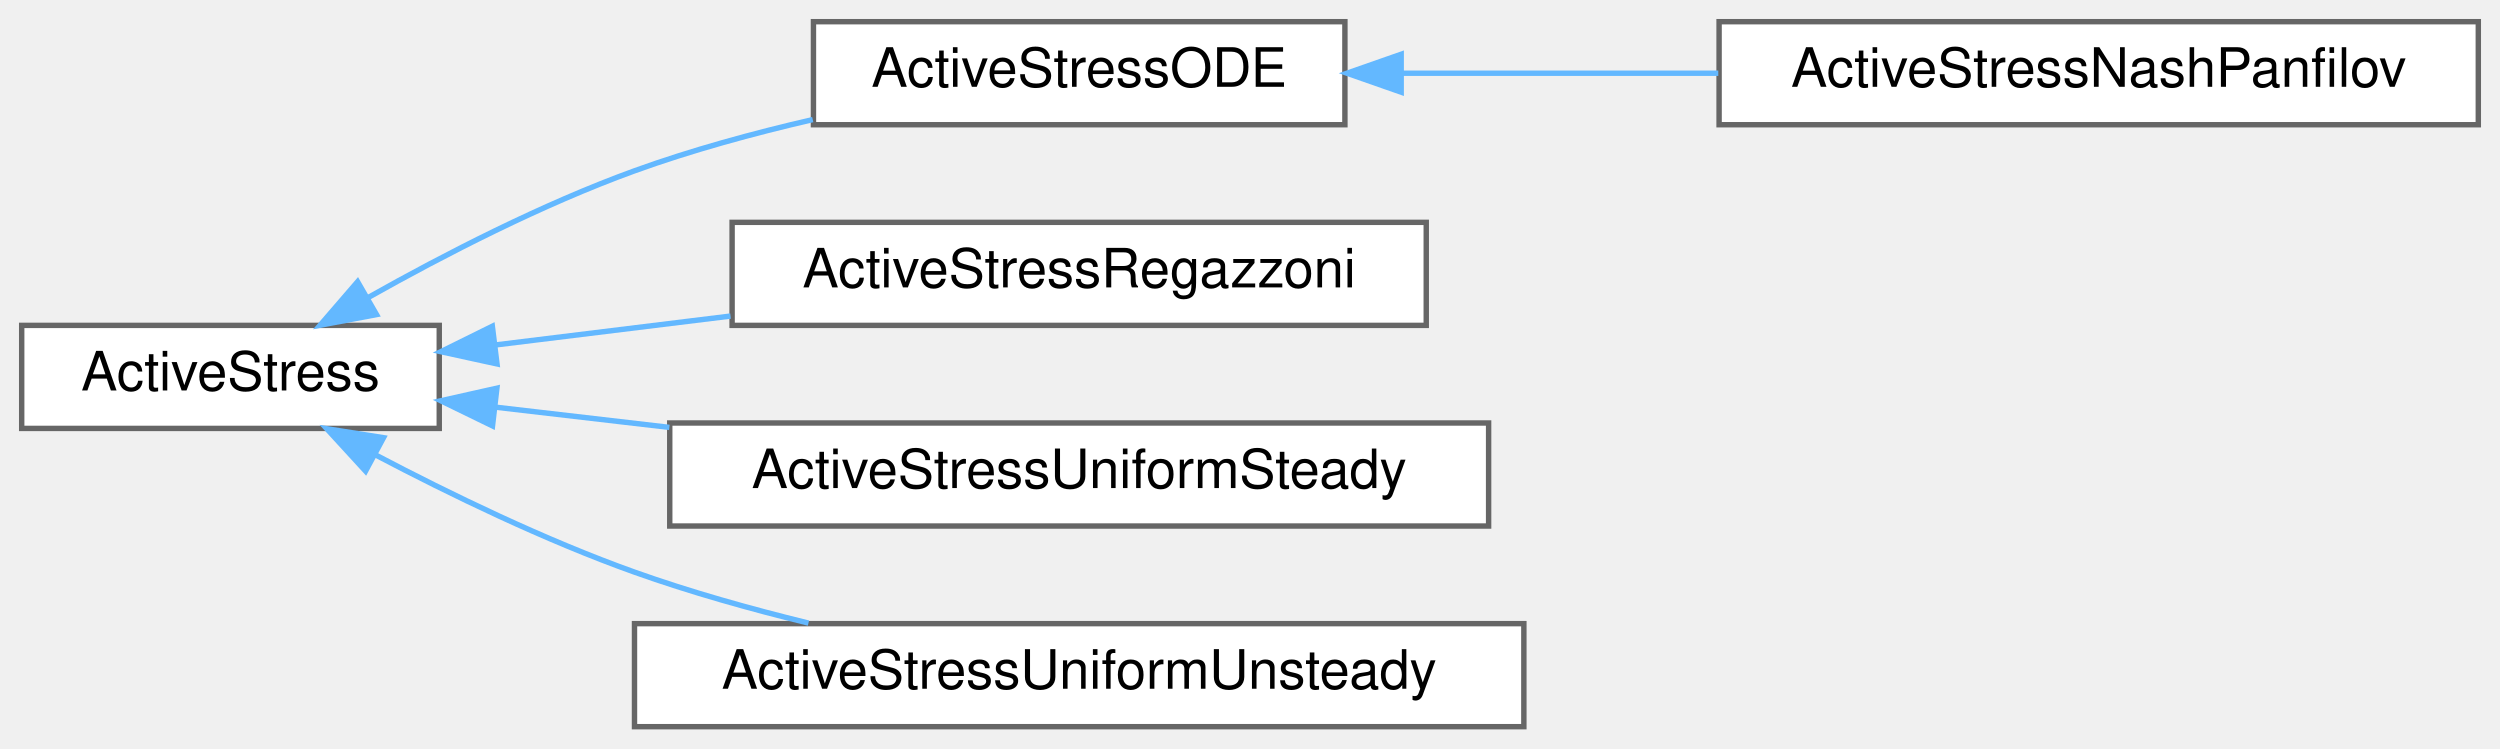
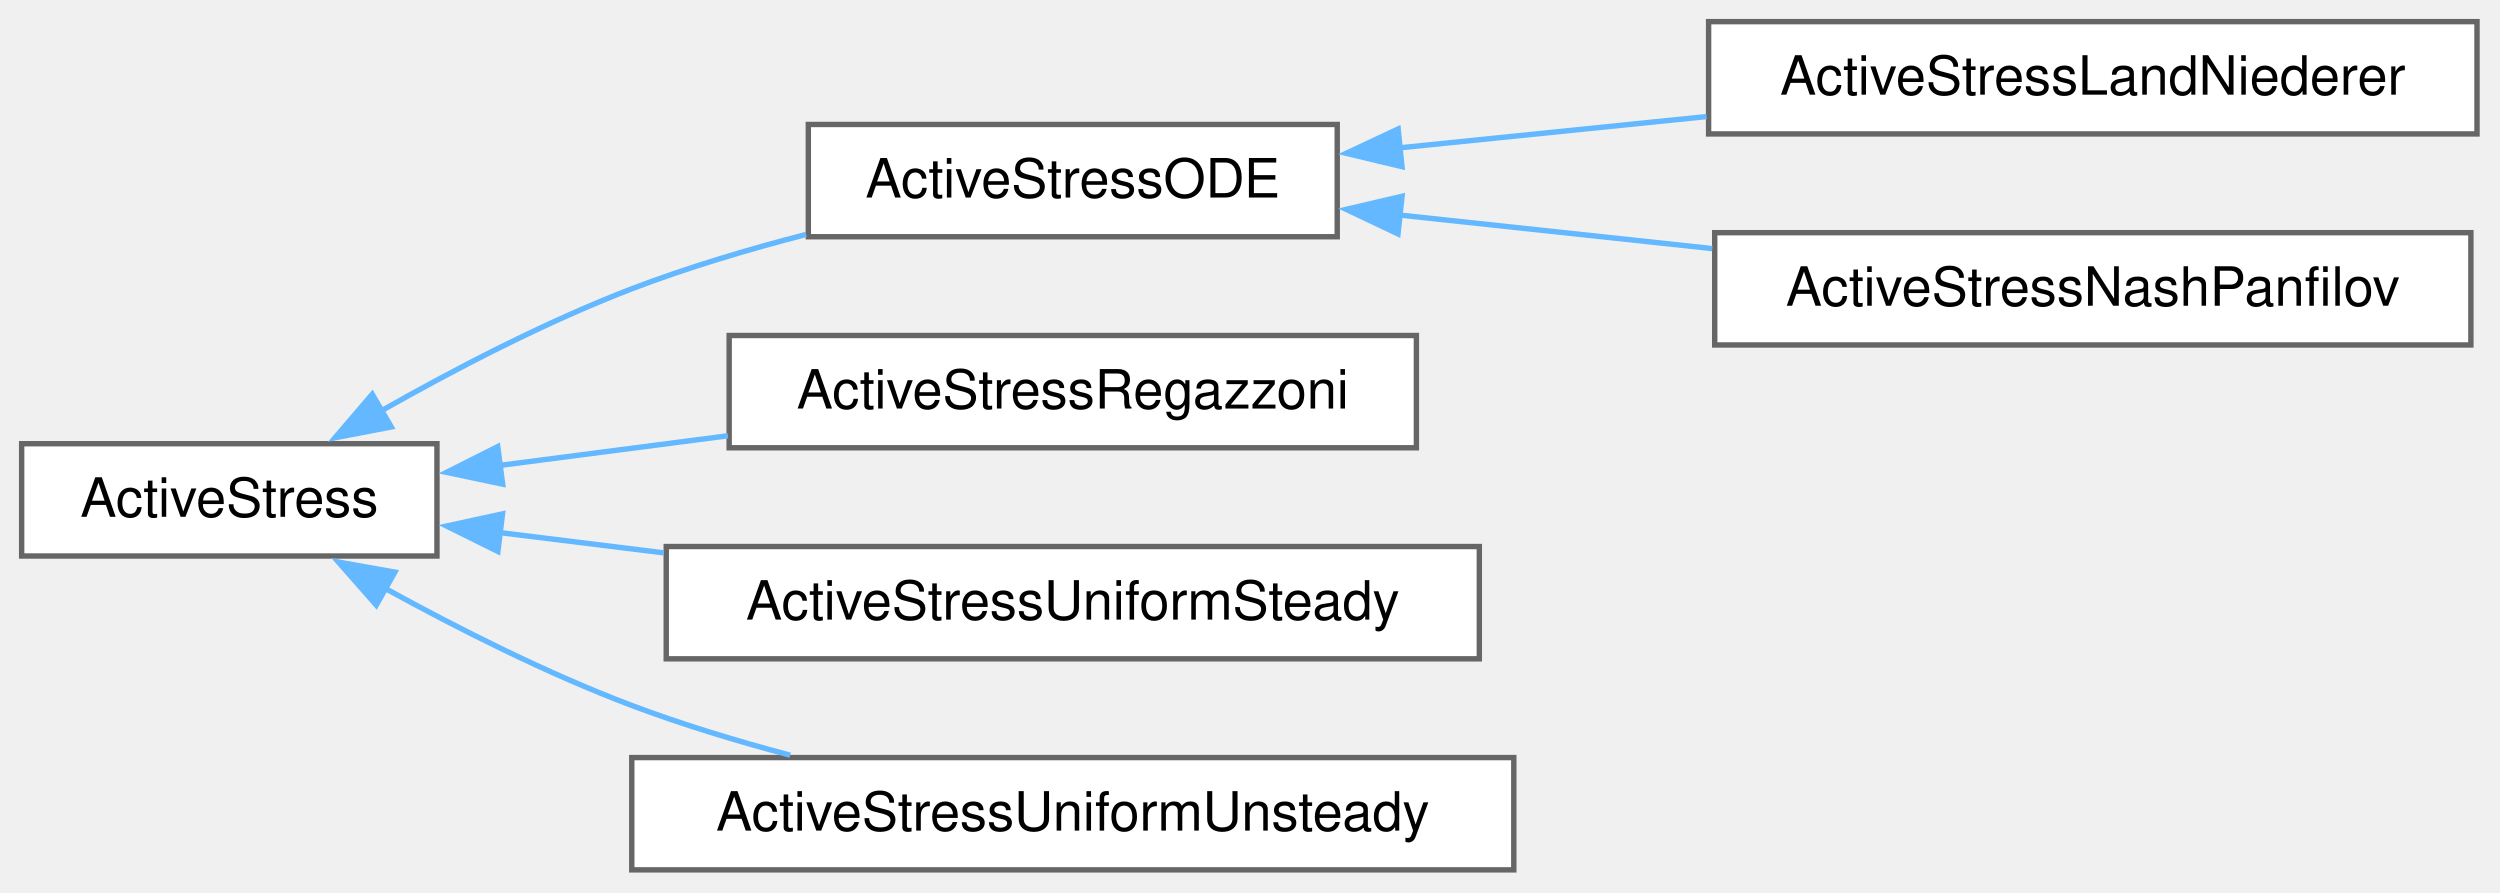
- <svg xmlns="http://www.w3.org/2000/svg" xmlns:xlink="http://www.w3.org/1999/xlink" width="461pt" height="138pt" viewBox="0.00 0.00 461.00 138.00">
-   <g id="graph0" class="graph" transform="scale(1 1) rotate(0) translate(4 134)">
+ <svg xmlns="http://www.w3.org/2000/svg" xmlns:xlink="http://www.w3.org/1999/xlink" width="462pt" height="165pt" viewBox="0.00 0.00 462.00 165.00">
+   <g id="graph0" class="graph" transform="scale(1 1) rotate(0) translate(4 160.75)">
    <g id="Node000000" class="node">
      <g id="a_Node000000">
        <a xlink:href="class_active_stress.html" target="_top" xlink:title="Abstract active stress class.">
-           <polygon fill="white" stroke="#666666" points="77,-74 0,-74 0,-55 77,-55 77,-74" />
-           <text text-anchor="middle" x="38.5" y="-62" font-family="Helvetica,sans-Serif" font-size="10.00">ActiveStress</text>
+           <polygon fill="white" stroke="#666666" points="76.75,-78.75 0,-78.75 0,-58 76.75,-58 76.75,-78.75" />
+           <text xml:space="preserve" text-anchor="middle" x="38.38" y="-65.25" font-family="Helvetica,sans-Serif" font-size="10.00">ActiveStress</text>
        </a>
      </g>
    </g>
    <g id="Node000001" class="node">
      <g id="a_Node000001">
        <a xlink:href="class_active_stress_o_d_e.html" target="_top" xlink:title="Abstract ODE-based active stress model.">
-           <polygon fill="white" stroke="#666666" points="244,-130 146,-130 146,-111 244,-111 244,-130" />
-           <text text-anchor="middle" x="195" y="-118" font-family="Helvetica,sans-Serif" font-size="10.00">ActiveStressODE</text>
+           <polygon fill="white" stroke="#666666" points="243.12,-137.75 145.38,-137.75 145.38,-117 243.12,-117 243.12,-137.75" />
+           <text xml:space="preserve" text-anchor="middle" x="194.25" y="-124.25" font-family="Helvetica,sans-Serif" font-size="10.00">ActiveStressODE</text>
        </a>
      </g>
    </g>
    <g id="edge1_Node000000_Node000001" class="edge">
      <g id="a_edge1_Node000000_Node000001">
        <a xlink:title=" ">
-           <path fill="none" stroke="#63b8ff" d="M63.97,-79.18C77.93,-87.04 95.99,-96.33 113,-102.5 123.43,-106.28 134.91,-109.42 145.87,-111.95" />
-           <polygon fill="#63b8ff" stroke="#63b8ff" points="65.43,-75.99 55.02,-74.03 61.94,-82.05 65.43,-75.99" />
-         </a>
-       </g>
-     </g>
-     <g id="Node000003" class="node">
-       <g id="a_Node000003">
-         <a xlink:href="class_active_stress_regazzoni.html" target="_top" xlink:title="Mean-field active stress model (implements the RDQ20-MF formulation).">
-           <polygon fill="white" stroke="#666666" points="259,-93 131,-93 131,-74 259,-74 259,-93" />
-           <text text-anchor="middle" x="195" y="-81" font-family="Helvetica,sans-Serif" font-size="10.00">ActiveStressRegazzoni</text>
-         </a>
-       </g>
-     </g>
-     <g id="edge3_Node000000_Node000003" class="edge">
-       <g id="a_edge3_Node000000_Node000003">
-         <a xlink:title=" ">
-           <path fill="none" stroke="#63b8ff" d="M87.44,-70.4C101.13,-72.08 116.26,-73.94 130.71,-75.72" />
-           <polygon fill="#63b8ff" stroke="#63b8ff" points="87.65,-66.89 77.29,-69.15 86.79,-73.84 87.65,-66.89" />
+           <path fill="none" stroke="#63b8ff" d="M66.24,-84.7C79.81,-92.41 96.76,-101.24 112.75,-107.38 122.97,-111.29 134.22,-114.65 144.98,-117.43" />
+           <polygon fill="#63b8ff" stroke="#63b8ff" points="68.31,-81.85 57.9,-79.85 64.79,-87.9 68.31,-81.85" />
        </a>
      </g>
    </g>
    <g id="Node000004" class="node">
      <g id="a_Node000004">
-         <a xlink:href="class_active_stress_uniform_steady.html" target="_top" xlink:title="Uniform and steady active stress model.">
-           <polygon fill="white" stroke="#666666" points="270.5,-56 119.5,-56 119.5,-37 270.5,-37 270.5,-56" />
-           <text text-anchor="middle" x="195" y="-44" font-family="Helvetica,sans-Serif" font-size="10.00">ActiveStressUniformSteady</text>
+         <a xlink:href="class_active_stress_regazzoni.html" target="_top" xlink:title="Mean-field active stress model (implements the RDQ20-MF formulation).">
+           <polygon fill="white" stroke="#666666" points="257.75,-98.75 130.75,-98.75 130.75,-78 257.75,-78 257.75,-98.75" />
+           <text xml:space="preserve" text-anchor="middle" x="194.25" y="-85.25" font-family="Helvetica,sans-Serif" font-size="10.00">ActiveStressRegazzoni</text>
        </a>
      </g>
    </g>
    <g id="edge4_Node000000_Node000004" class="edge">
      <g id="a_edge4_Node000000_Node000004">
        <a xlink:title=" ">
-           <path fill="none" stroke="#63b8ff" d="M87.53,-58.9C97.66,-57.72 108.58,-56.45 119.43,-55.19" />
-           <polygon fill="#63b8ff" stroke="#63b8ff" points="86.82,-55.46 77.29,-60.1 87.63,-62.42 86.82,-55.46" />
+           <path fill="none" stroke="#63b8ff" d="M88.4,-74.75C101.79,-76.49 116.48,-78.4 130.52,-80.22" />
+           <polygon fill="#63b8ff" stroke="#63b8ff" points="88.89,-71.28 78.52,-73.46 87.98,-78.22 88.89,-71.28" />
        </a>
      </g>
    </g>
    <g id="Node000005" class="node">
      <g id="a_Node000005">
-         <a xlink:href="class_active_stress_uniform_unsteady.html" target="_top" xlink:title="Uniform and time dependent active stress model.">
-           <polygon fill="white" stroke="#666666" points="277,-19 113,-19 113,0 277,0 277,-19" />
-           <text text-anchor="middle" x="195" y="-7" font-family="Helvetica,sans-Serif" font-size="10.00">ActiveStressUniformUnsteady</text>
+         <a xlink:href="class_active_stress_uniform_steady.html" target="_top" xlink:title="Uniform and steady active stress model.">
+           <polygon fill="white" stroke="#666666" points="269.38,-59.75 119.12,-59.75 119.12,-39 269.38,-39 269.38,-59.75" />
+           <text xml:space="preserve" text-anchor="middle" x="194.25" y="-46.25" font-family="Helvetica,sans-Serif" font-size="10.00">ActiveStressUniformSteady</text>
        </a>
      </g>
    </g>
    <g id="edge5_Node000000_Node000005" class="edge">
      <g id="a_edge5_Node000000_Node000005">
        <a xlink:title=" ">
-           <path fill="none" stroke="#63b8ff" d="M65.18,-50.15C79.02,-42.87 96.58,-34.36 113,-28.5 123.2,-24.86 134.38,-21.72 145.08,-19.1" />
-           <polygon fill="#63b8ff" stroke="#63b8ff" points="63.41,-47.13 56.25,-54.94 66.72,-53.29 63.41,-47.13" />
+           <path fill="none" stroke="#63b8ff" d="M88.41,-62.32C98.06,-61.13 108.4,-59.85 118.67,-58.58" />
+           <polygon fill="#63b8ff" stroke="#63b8ff" points="88.01,-58.84 78.52,-63.54 88.87,-65.79 88.01,-58.84" />
+         </a>
+       </g>
+     </g>
+     <g id="Node000006" class="node">
+       <g id="a_Node000006">
+         <a xlink:href="class_active_stress_uniform_unsteady.html" target="_top" xlink:title="Uniform and time dependent active stress model.">
+           <polygon fill="white" stroke="#666666" points="275.75,-20.75 112.75,-20.75 112.75,0 275.75,0 275.75,-20.75" />
+           <text xml:space="preserve" text-anchor="middle" x="194.25" y="-7.25" font-family="Helvetica,sans-Serif" font-size="10.00">ActiveStressUniformUnsteady</text>
+         </a>
+       </g>
+     </g>
+     <g id="edge6_Node000000_Node000006" class="edge">
+       <g id="a_edge6_Node000000_Node000006">
+         <a xlink:title=" ">
+           <path fill="none" stroke="#63b8ff" d="M67.24,-51.98C80.66,-44.6 97.18,-36.25 112.75,-30.38 122.05,-26.87 132.18,-23.8 142.02,-21.19" />
+           <polygon fill="#63b8ff" stroke="#63b8ff" points="65.54,-48.92 58.54,-56.88 68.97,-55.02 65.54,-48.92" />
        </a>
      </g>
    </g>
    <g id="Node000002" class="node">
      <g id="a_Node000002">
-         <a xlink:href="class_active_stress_nash_panfilov.html" target="_top" xlink:title="Nash-Panfilov active stress model.">
-           <polygon fill="white" stroke="#666666" points="453,-130 313,-130 313,-111 453,-111 453,-130" />
-           <text text-anchor="middle" x="383" y="-118" font-family="Helvetica,sans-Serif" font-size="10.00">ActiveStressNashPanfilov</text>
+         <a xlink:href="class_active_stress_land_niederer.html" target="_top" xlink:title="Land-Niederer active stress model.">
+           <polygon fill="white" stroke="#666666" points="453.75,-156.75 311.75,-156.75 311.75,-136 453.75,-136 453.75,-156.75" />
+           <text xml:space="preserve" text-anchor="middle" x="382.75" y="-143.25" font-family="Helvetica,sans-Serif" font-size="10.00">ActiveStressLandNiederer</text>
        </a>
      </g>
    </g>
    <g id="edge2_Node000001_Node000002" class="edge">
      <g id="a_edge2_Node000001_Node000002">
        <a xlink:title=" ">
-           <path fill="none" stroke="#63b8ff" d="M254.44,-120.5C272.97,-120.5 293.64,-120.5 312.85,-120.5" />
-           <polygon fill="#63b8ff" stroke="#63b8ff" points="254.38,-117 244.38,-120.5 254.38,-124 254.38,-117" />
+           <path fill="none" stroke="#63b8ff" d="M254.54,-133.42C272.61,-135.26 292.65,-137.3 311.38,-139.21" />
+           <polygon fill="#63b8ff" stroke="#63b8ff" points="255.09,-129.95 244.78,-132.42 254.38,-136.92 255.09,-129.95" />
+         </a>
+       </g>
+     </g>
+     <g id="Node000003" class="node">
+       <g id="a_Node000003">
+         <a xlink:href="class_active_stress_nash_panfilov.html" target="_top" xlink:title="Nash-Panfilov active stress model.">
+           <polygon fill="white" stroke="#666666" points="452.62,-117.75 312.88,-117.75 312.88,-97 452.62,-97 452.62,-117.75" />
+           <text xml:space="preserve" text-anchor="middle" x="382.75" y="-104.25" font-family="Helvetica,sans-Serif" font-size="10.00">ActiveStressNashPanfilov</text>
+         </a>
+       </g>
+     </g>
+     <g id="edge3_Node000001_Node000003" class="edge">
+       <g id="a_edge3_Node000001_Node000003">
+         <a xlink:title=" ">
+           <path fill="none" stroke="#63b8ff" d="M254.72,-121C273.08,-119.03 293.47,-116.84 312.44,-114.81" />
+           <polygon fill="#63b8ff" stroke="#63b8ff" points="254.35,-117.52 244.78,-122.06 255.1,-124.48 254.35,-117.52" />
        </a>
      </g>
    </g>
  </g>
</svg>
